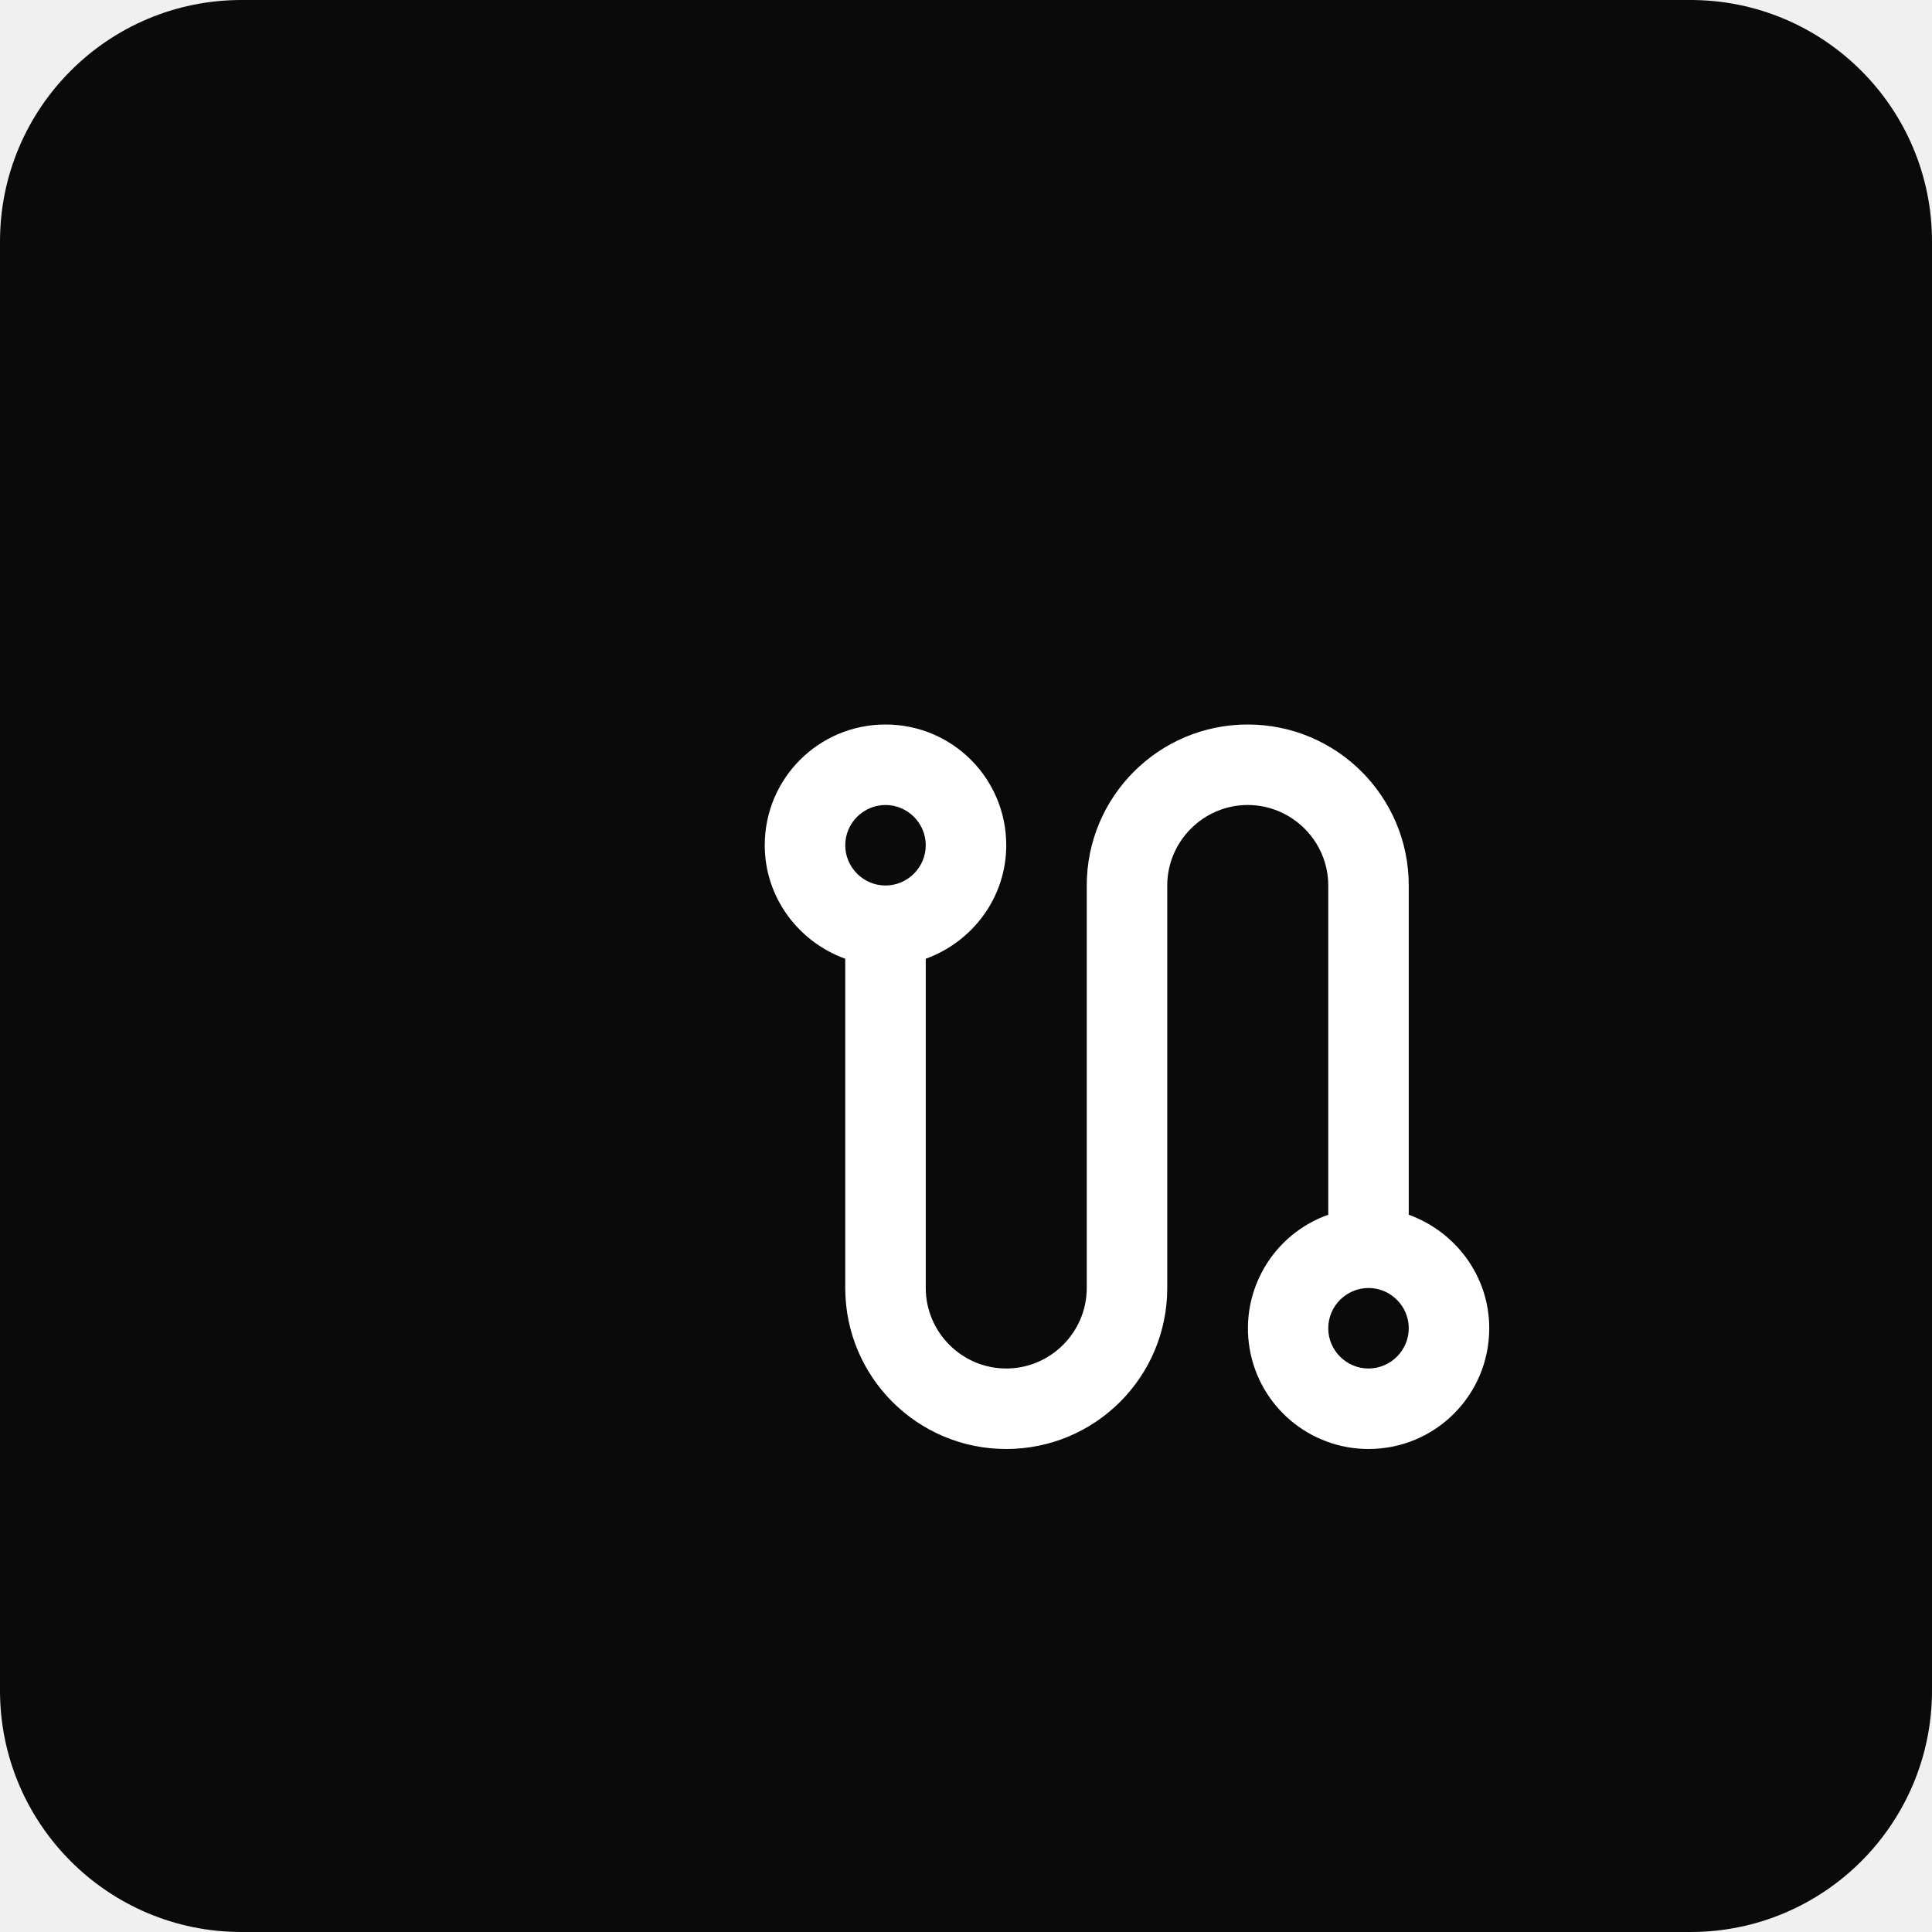
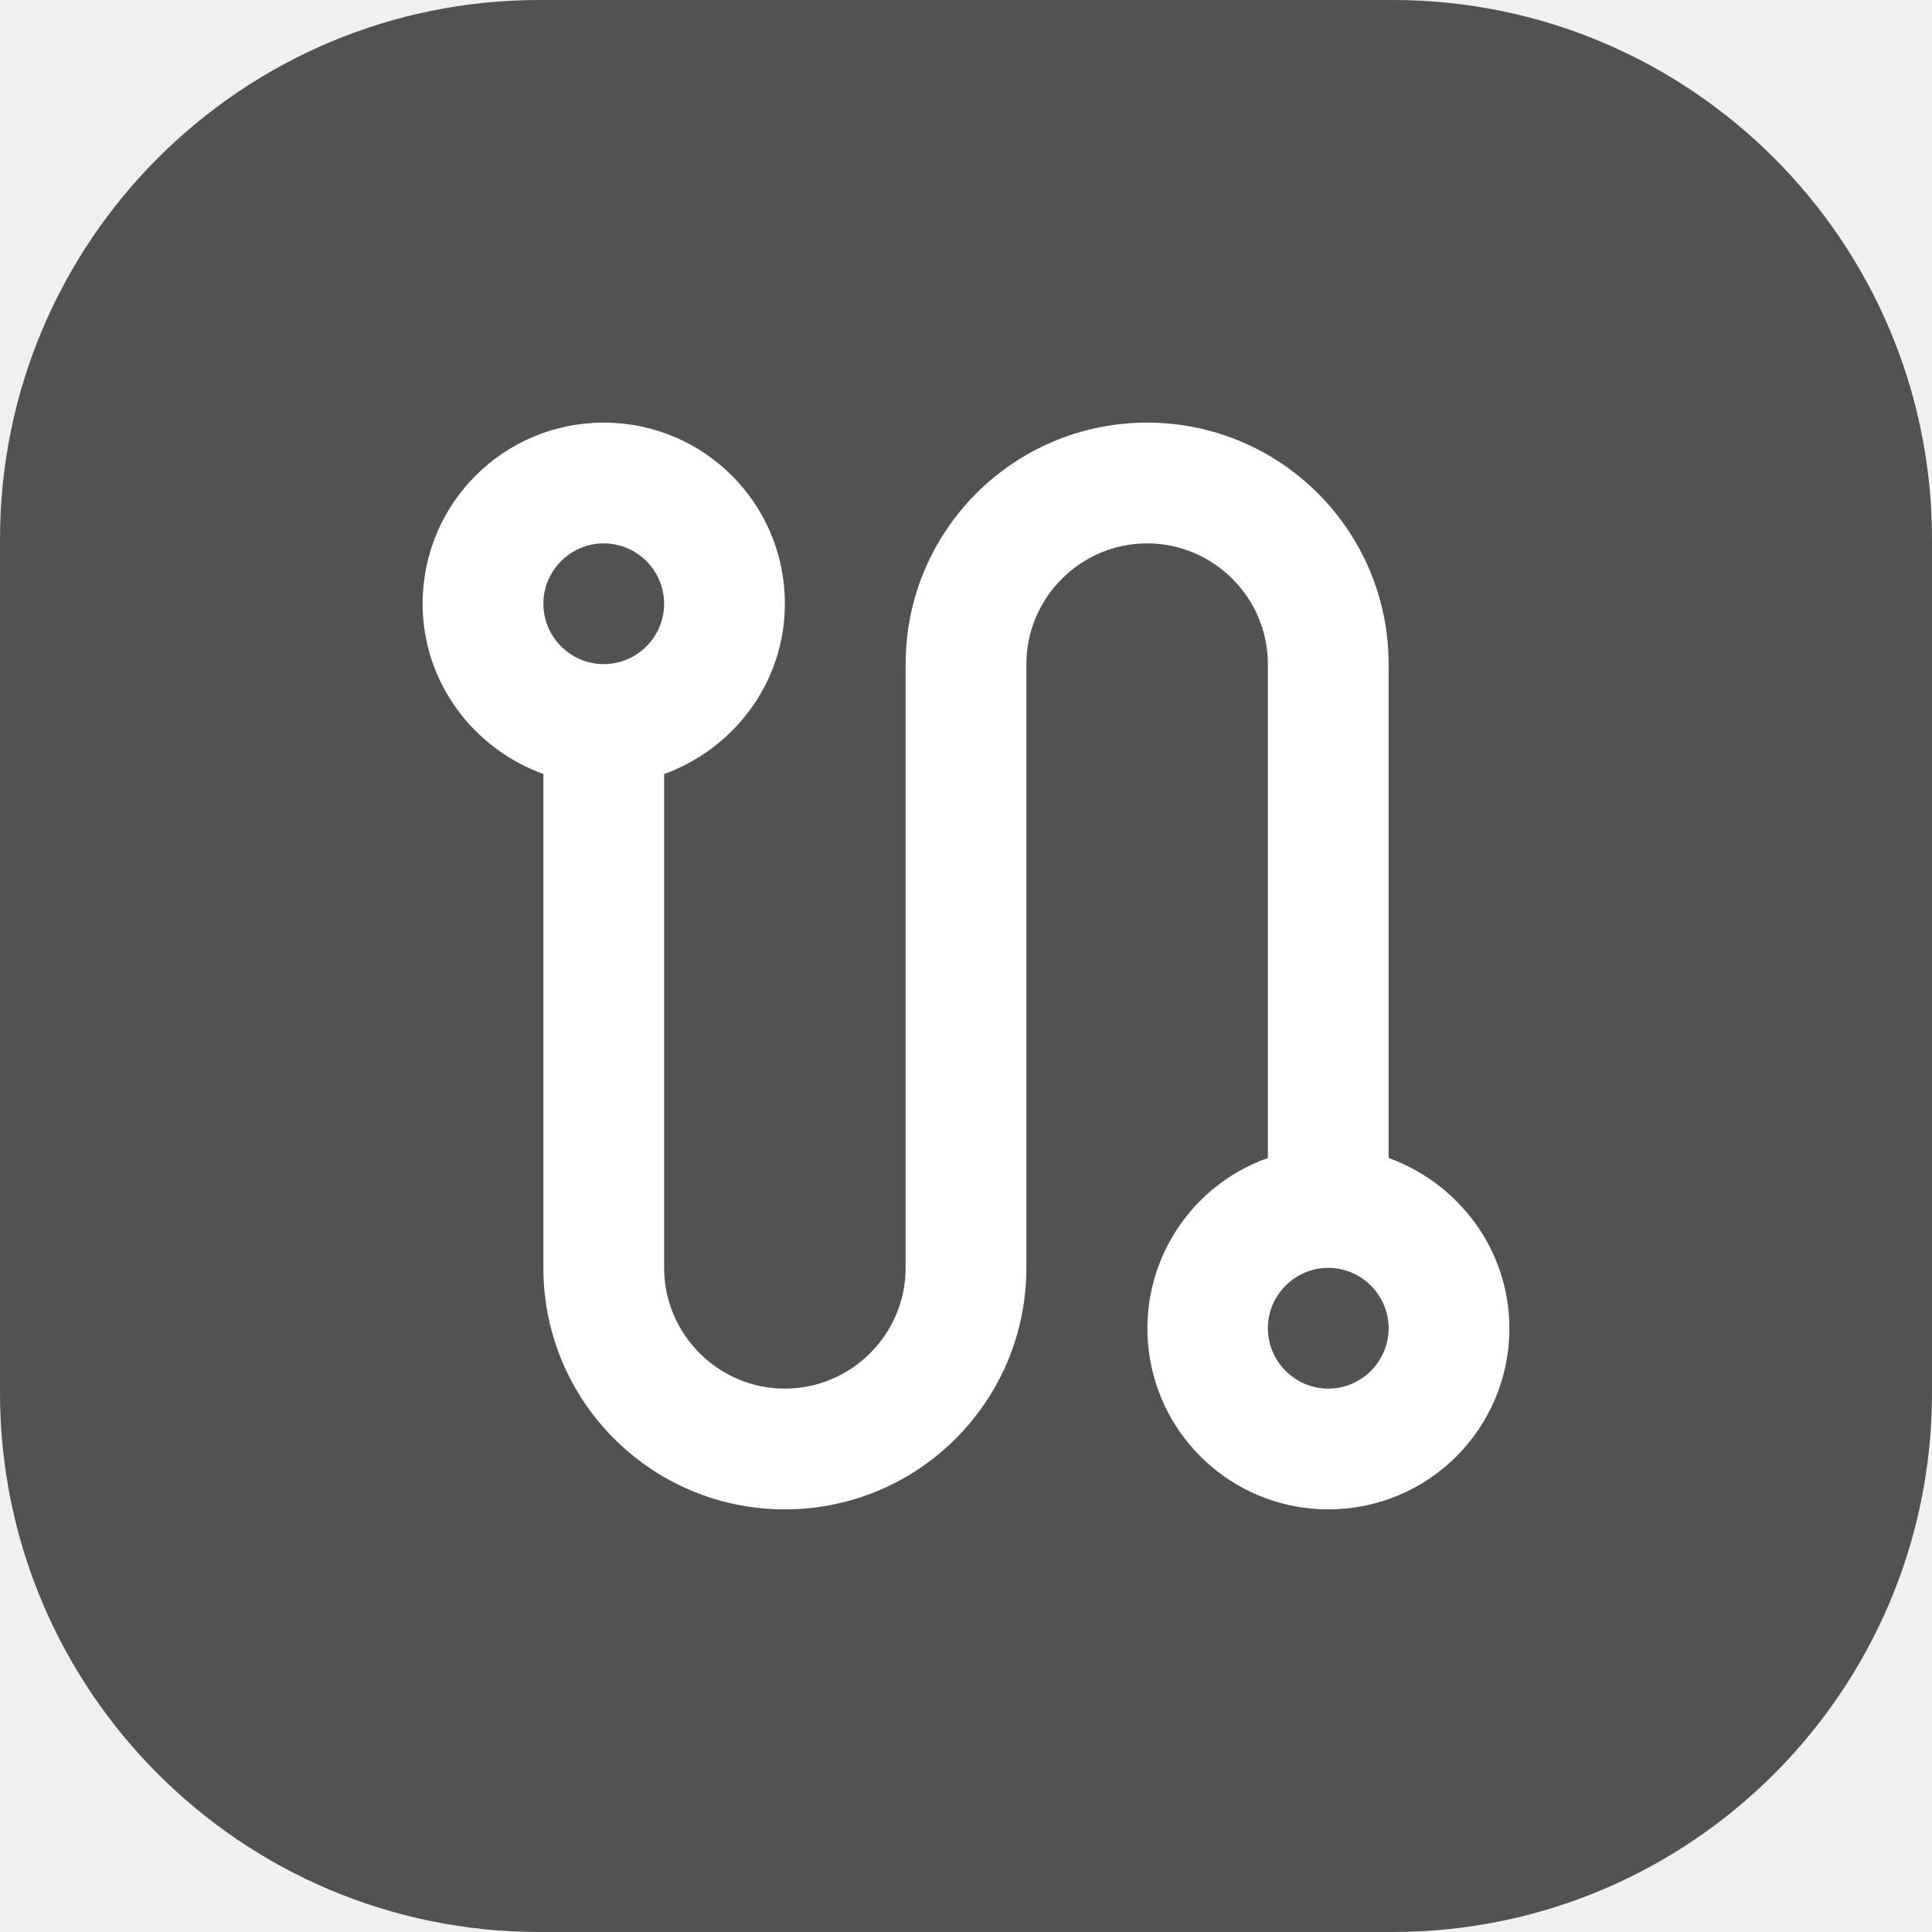
- <svg xmlns="http://www.w3.org/2000/svg" width="192" height="192" viewBox="0 0 192 192">
-   <rect width="192" height="192" rx="24" fill="#0a0a0a" />
-   <g transform="translate(64,60) scale(4)" fill="#ffffff">
+ <svg xmlns="http://www.w3.org/2000/svg" width="192" height="192" viewBox="0 0 24 24">
+   <style>
+     /* Header brand mark (Header.js) as a static app icon.
+        Light: #525252 bg / #ffffff glyph. Dark: #fbbf24 bg / #000000 glyph. */
+     .mark { fill: #525252; }
+     .icon { fill: #ffffff; }
+     @media (prefers-color-scheme: dark) {
+       .mark { fill: #fbbf24; }
+       .icon { fill: #000000; }
+     }
+   </style>
+   <rect class="mark" width="24" height="24" rx="6.7" />
+   <g class="icon" transform="translate(3 3) scale(0.75)">
    <path d="M19 15.18V7c0-2.21-1.79-4-4-4s-4 1.79-4 4v10c0 1.1-.9 2-2 2s-2-.9-2-2V8.82C8.16 8.4 9 7.3 9 6c0-1.66-1.34-3-3-3S3 4.34 3 6c0 1.3.84 2.4 2 2.82V17c0 2.21 1.79 4 4 4s4-1.79 4-4V7c0-1.1.9-2 2-2s2 .9 2 2v8.18A2.996 2.996 0 0 0 18 21c1.66 0 3-1.34 3-3 0-1.3-.84-2.4-2-2.82zM6 7c-.55 0-1-.45-1-1s.45-1 1-1 1 .45 1 1-.45 1-1 1zm12 12c-.55 0-1-.45-1-1s.45-1 1-1 1 .45 1 1-.45 1-1 1z" />
  </g>
</svg>
